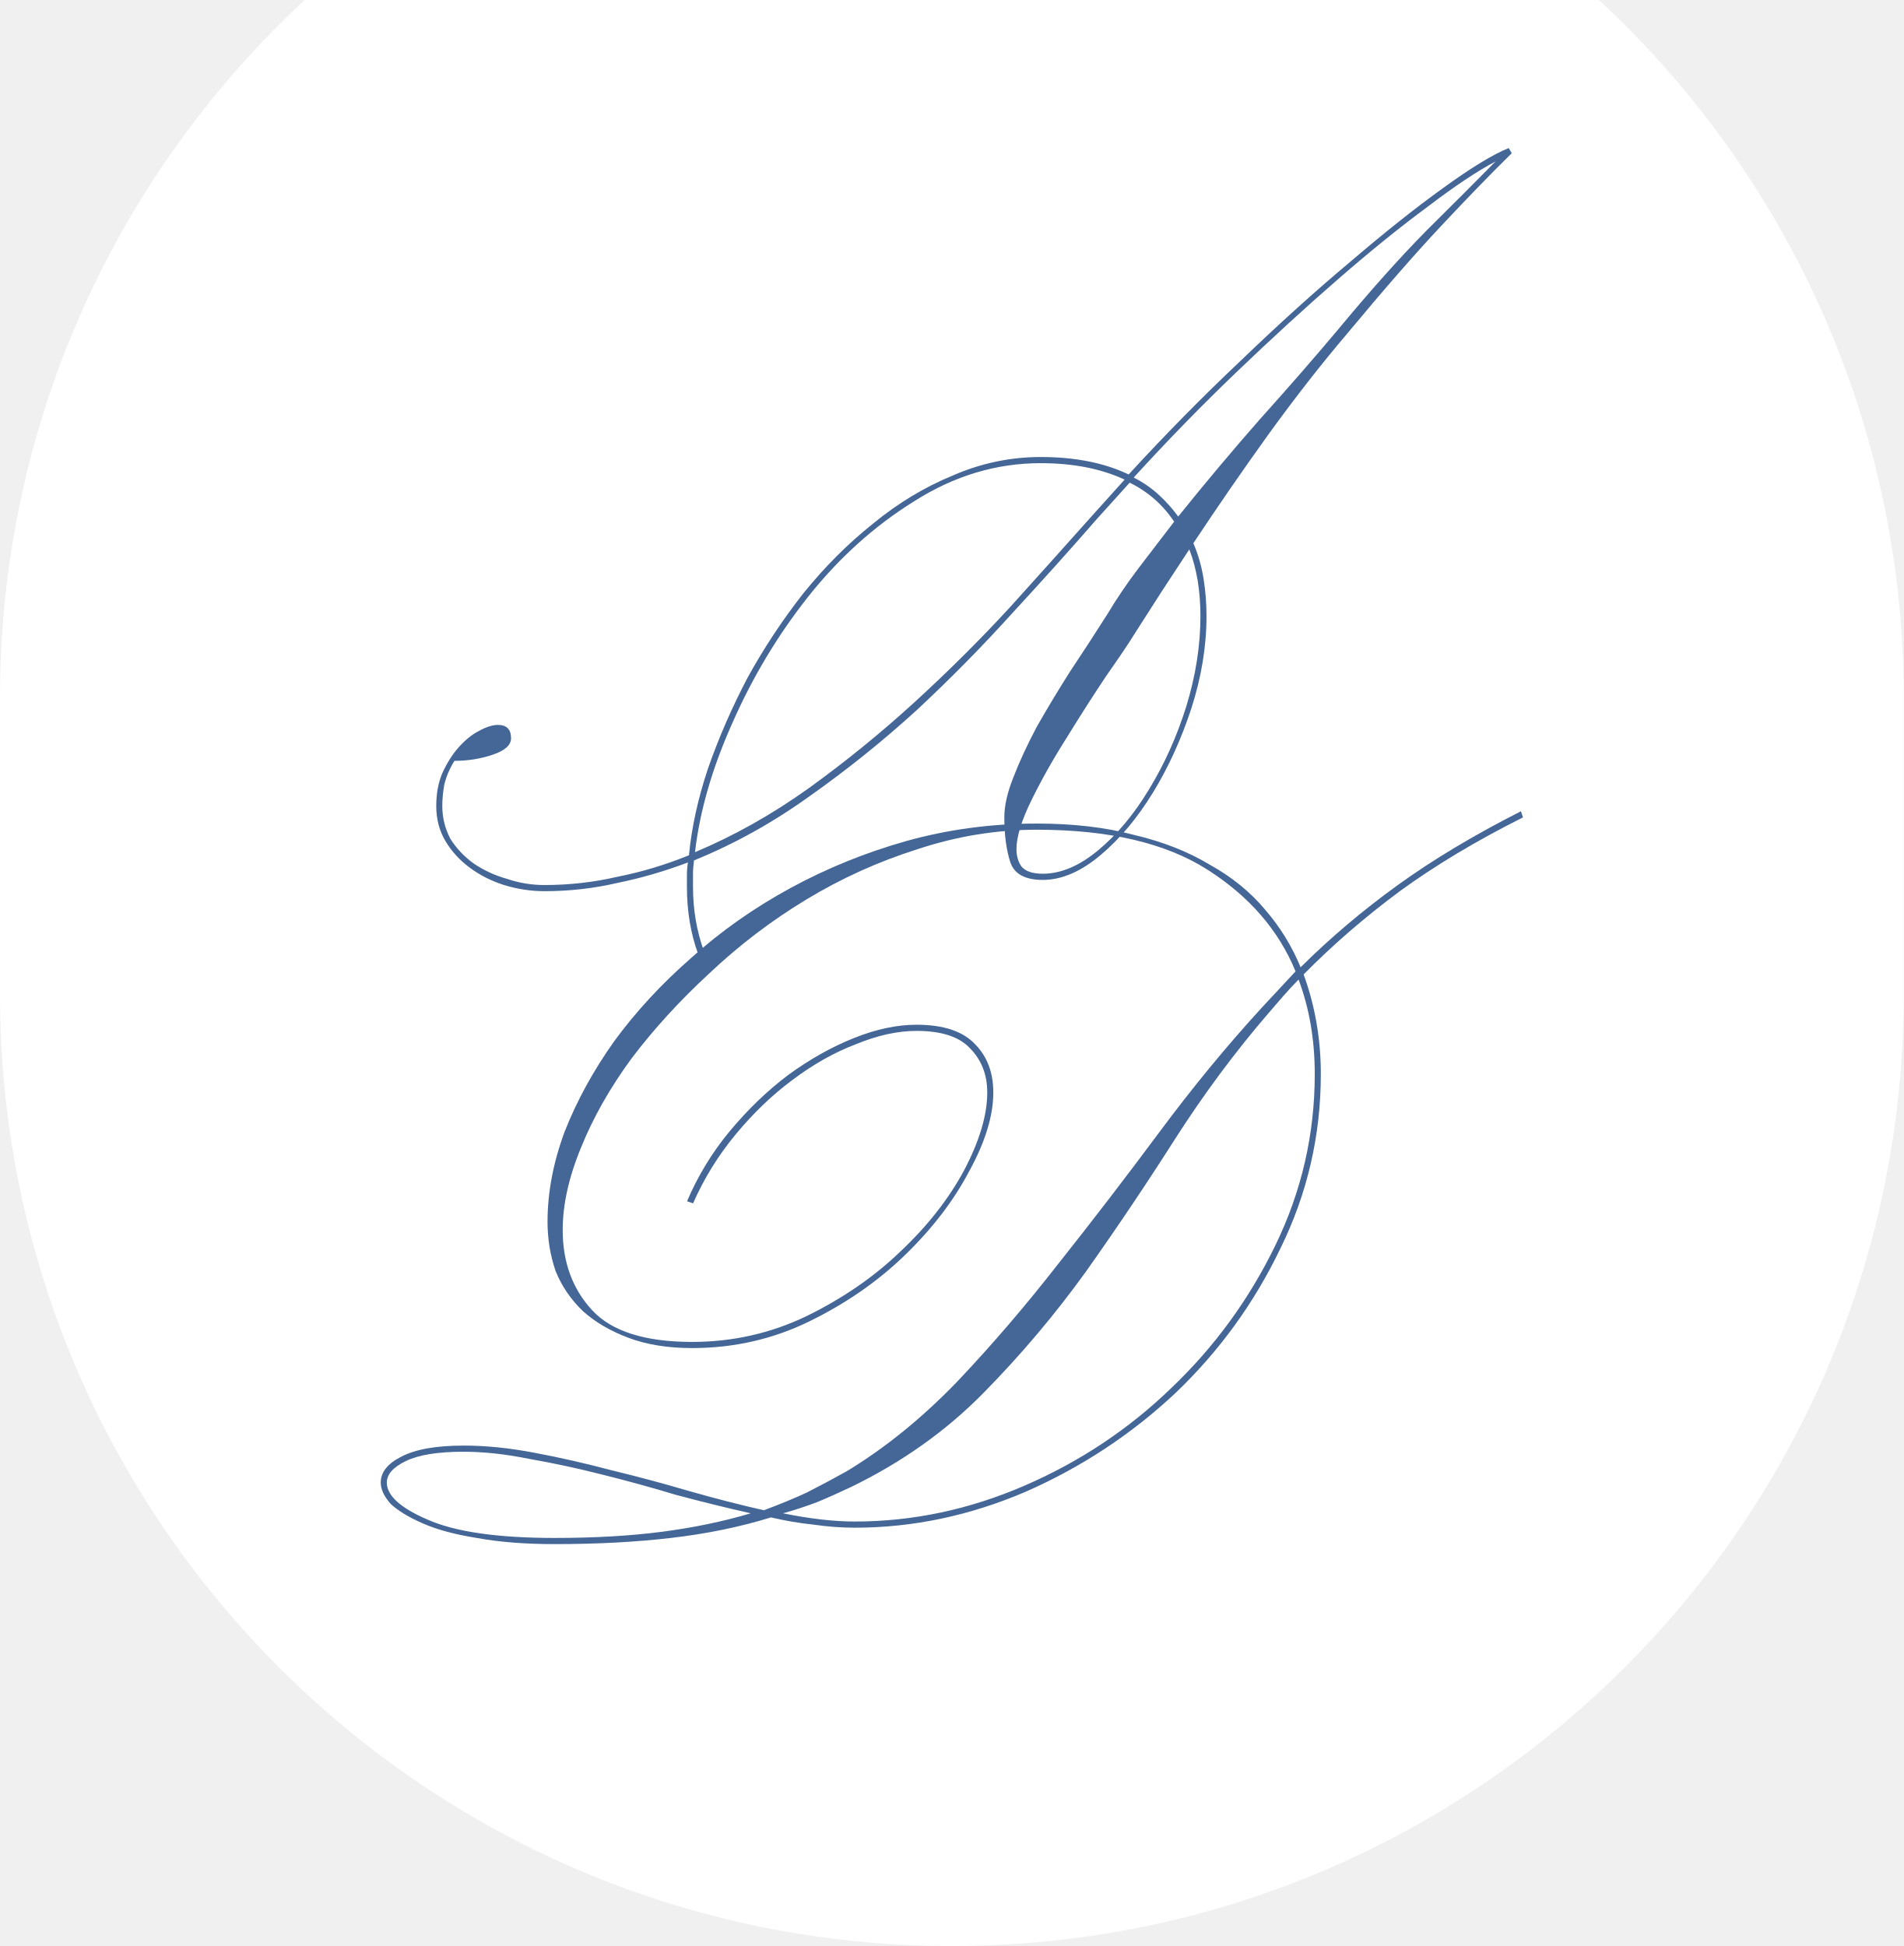
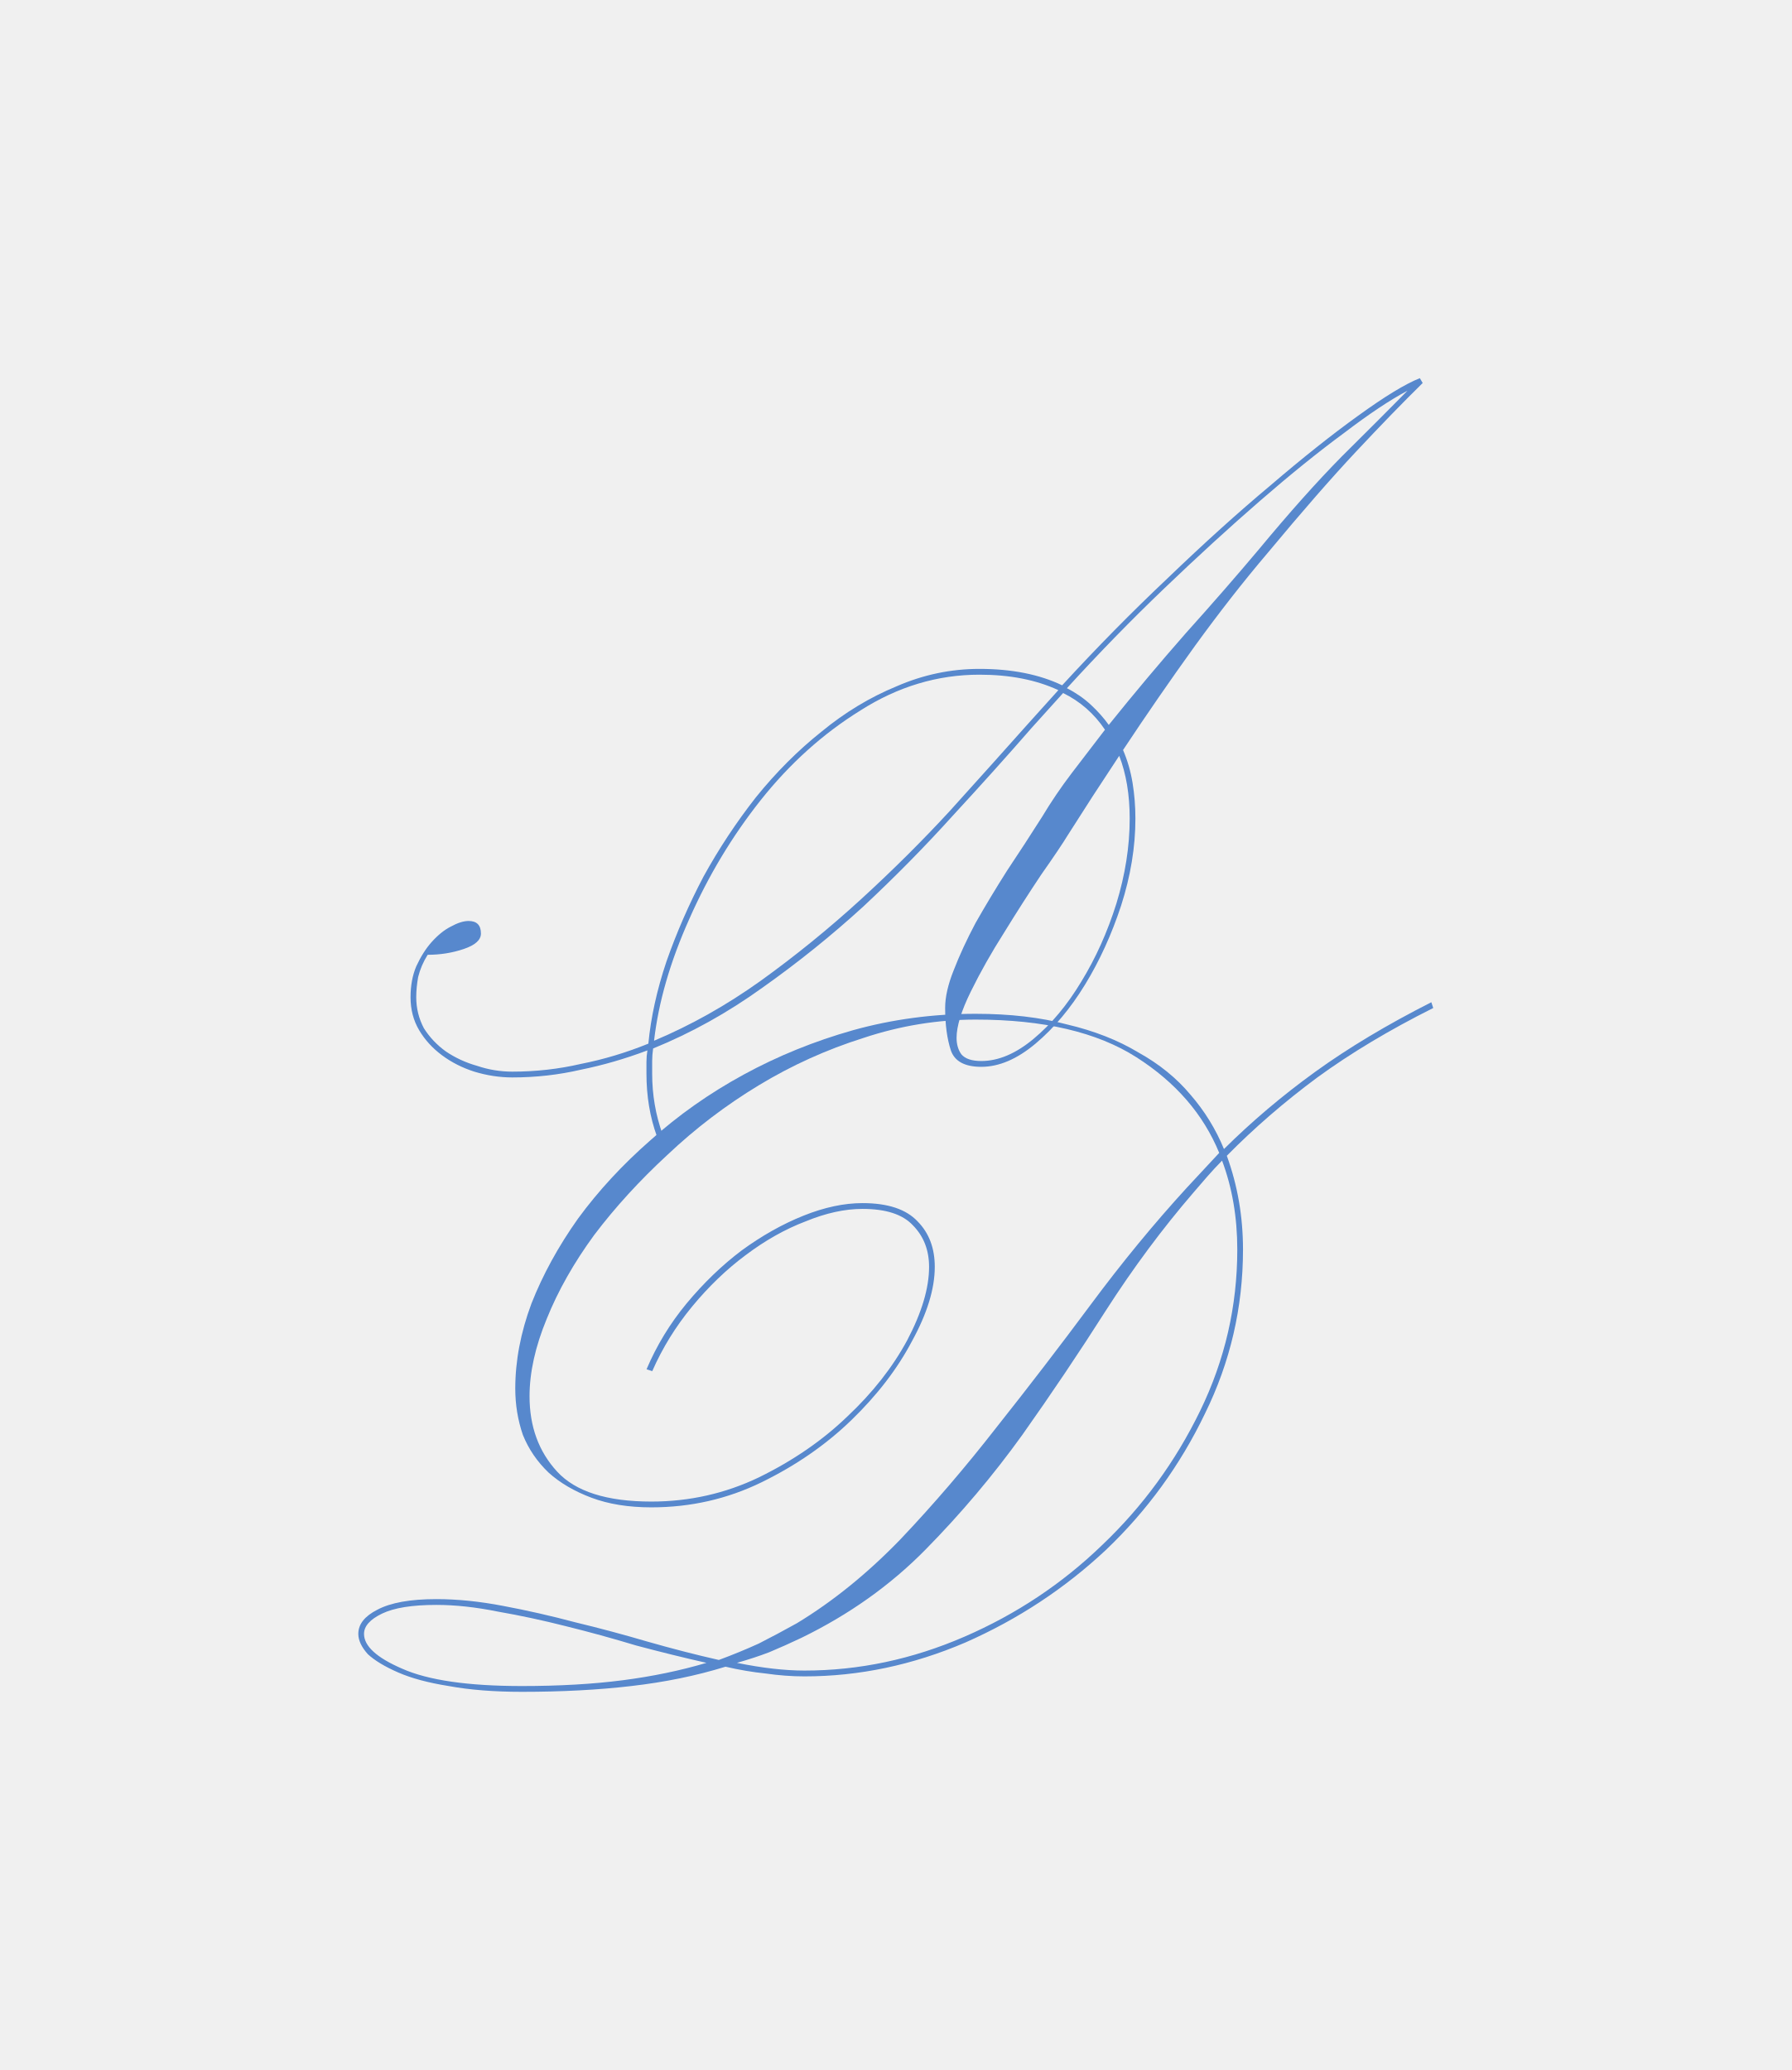
- <svg xmlns="http://www.w3.org/2000/svg" width="90" height="92" viewBox="0 0 90 92" fill="none">
-   <rect y="-12" width="90" height="104" rx="45" fill="white" />
-   <path d="M63.68 15.783C62.47 17.206 61.243 18.776 60.001 20.49C58.79 22.172 57.595 23.903 56.417 25.682C56.64 26.2 56.799 26.75 56.895 27.332C56.99 27.915 57.038 28.513 57.038 29.128C57.038 30.551 56.799 32.007 56.321 33.495C55.843 34.951 55.238 36.277 54.505 37.474C53.772 38.671 52.944 39.658 52.02 40.434C51.096 41.21 50.188 41.599 49.296 41.599C48.468 41.599 47.958 41.324 47.767 40.774C47.576 40.191 47.48 39.48 47.48 38.639C47.48 38.089 47.624 37.458 47.91 36.746C48.197 36.002 48.564 35.209 49.01 34.368C49.487 33.527 50.013 32.654 50.587 31.748C51.192 30.842 51.781 29.936 52.355 29.031C52.801 28.287 53.295 27.559 53.836 26.847C54.378 26.135 54.935 25.407 55.509 24.663C54.967 23.855 54.266 23.24 53.406 22.819L51.829 24.566C50.618 25.957 49.296 27.429 47.863 28.982C46.461 30.535 44.964 32.055 43.371 33.543C41.778 34.999 40.089 36.358 38.305 37.62C36.553 38.881 34.721 39.9 32.81 40.677C32.778 40.903 32.762 41.113 32.762 41.307C32.762 41.502 32.762 41.712 32.762 41.938C32.762 43.006 32.937 44.025 33.288 44.995L33.001 45.093C32.65 44.122 32.475 43.071 32.475 41.938C32.475 41.744 32.475 41.55 32.475 41.356C32.475 41.162 32.491 40.968 32.523 40.774C31.408 41.194 30.293 41.518 29.178 41.744C28.063 42.003 26.916 42.132 25.737 42.132C25.1 42.132 24.463 42.035 23.826 41.841C23.22 41.647 22.679 41.372 22.201 41.016C21.723 40.66 21.341 40.24 21.054 39.755C20.767 39.269 20.624 38.719 20.624 38.105C20.624 37.523 20.719 37.005 20.91 36.552C21.134 36.067 21.388 35.662 21.675 35.339C21.994 34.983 22.312 34.724 22.631 34.562C22.981 34.368 23.284 34.271 23.539 34.271C23.953 34.271 24.16 34.482 24.16 34.902C24.16 35.226 23.873 35.484 23.3 35.678C22.726 35.873 22.121 35.97 21.484 35.97C21.261 36.325 21.102 36.698 21.006 37.086C20.942 37.442 20.91 37.781 20.91 38.105C20.91 38.655 21.038 39.172 21.293 39.658C21.579 40.111 21.946 40.499 22.392 40.822C22.87 41.146 23.395 41.388 23.969 41.55C24.542 41.744 25.132 41.841 25.737 41.841C26.916 41.841 28.063 41.712 29.178 41.453C30.325 41.227 31.456 40.887 32.571 40.434C32.698 39.108 33.001 37.733 33.479 36.309C33.988 34.854 34.61 33.43 35.342 32.039C36.107 30.648 36.983 29.322 37.971 28.06C38.99 26.798 40.089 25.698 41.268 24.76C42.447 23.79 43.705 23.03 45.043 22.48C46.381 21.897 47.767 21.606 49.201 21.606C50.825 21.606 52.211 21.881 53.358 22.431C55.079 20.555 56.847 18.759 58.663 17.045C60.479 15.298 62.199 13.745 63.824 12.386C65.448 10.995 66.914 9.831 68.22 8.892C69.558 7.922 70.594 7.291 71.326 7L71.47 7.243C70.482 8.213 69.367 9.362 68.125 10.688C66.882 12.014 65.401 13.713 63.68 15.783ZM49.201 21.897C47.098 21.897 45.107 22.496 43.227 23.693C41.348 24.857 39.675 26.362 38.21 28.206C36.776 30.017 35.581 32.007 34.626 34.174C33.67 36.309 33.08 38.347 32.857 40.288C34.705 39.512 36.489 38.509 38.21 37.28C39.962 36.018 41.634 34.66 43.227 33.204C44.82 31.748 46.318 30.26 47.719 28.739C49.121 27.187 50.427 25.731 51.638 24.372L53.167 22.674C52.052 22.156 50.73 21.897 49.201 21.897ZM53.645 29.953C53.39 30.373 52.944 31.036 52.307 31.942C51.702 32.848 51.08 33.818 50.443 34.854C49.806 35.856 49.248 36.843 48.771 37.814C48.293 38.784 48.054 39.561 48.054 40.143C48.054 40.466 48.133 40.741 48.293 40.968C48.484 41.194 48.818 41.307 49.296 41.307C50.157 41.307 51.033 40.935 51.925 40.191C52.817 39.447 53.613 38.493 54.314 37.328C55.047 36.131 55.636 34.821 56.082 33.398C56.528 31.942 56.751 30.519 56.751 29.128C56.751 27.931 56.576 26.879 56.225 25.973C55.779 26.653 55.334 27.332 54.888 28.012C54.473 28.659 54.059 29.305 53.645 29.953ZM63.25 15.589C64.779 13.745 66.165 12.192 67.408 10.931C68.682 9.669 69.781 8.569 70.705 7.631C69.845 8.084 68.778 8.795 67.503 9.766C66.229 10.704 64.827 11.836 63.298 13.163C61.769 14.489 60.16 15.961 58.471 17.578C56.815 19.164 55.19 20.83 53.597 22.577C54.043 22.803 54.441 23.078 54.792 23.402C55.142 23.725 55.445 24.065 55.7 24.421C56.974 22.835 58.264 21.299 59.571 19.811C60.909 18.323 62.135 16.915 63.25 15.589Z" fill="#456797" />
-   <path d="M72 38.644C69.802 39.744 67.858 40.908 66.17 42.138C64.513 43.367 63 44.677 61.63 46.068C62.172 47.556 62.443 49.126 62.443 50.775C62.443 53.687 61.805 56.437 60.531 59.025C59.288 61.613 57.632 63.893 55.561 65.867C53.49 67.808 51.133 69.361 48.489 70.525C45.844 71.657 43.152 72.224 40.412 72.224C39.775 72.224 39.122 72.175 38.453 72.078C37.816 72.013 37.147 71.9 36.446 71.738C34.98 72.191 33.404 72.515 31.715 72.709C30.058 72.903 28.227 73 26.22 73C24.818 73 23.591 72.903 22.54 72.709C21.52 72.547 20.676 72.321 20.007 72.029C19.338 71.738 18.828 71.431 18.478 71.108C18.159 70.752 18 70.412 18 70.088C18 69.603 18.319 69.199 18.956 68.875C19.625 68.519 20.612 68.342 21.919 68.342C22.97 68.342 24.085 68.455 25.264 68.681C26.474 68.908 27.685 69.183 28.896 69.506C30.106 69.797 31.317 70.121 32.527 70.477C33.77 70.832 34.965 71.14 36.111 71.399C36.812 71.14 37.481 70.865 38.119 70.574C38.756 70.25 39.393 69.91 40.03 69.555C41.846 68.455 43.582 67.047 45.239 65.333C46.896 63.586 48.504 61.71 50.066 59.704C51.658 57.698 53.235 55.644 54.797 53.541C56.358 51.438 57.966 49.481 59.623 47.67L61.248 45.923C60.451 43.982 59.066 42.38 57.09 41.119C55.115 39.857 52.423 39.226 49.014 39.226C47.103 39.226 45.223 39.534 43.375 40.148C41.527 40.731 39.775 41.523 38.119 42.526C36.462 43.529 34.933 44.694 33.531 46.02C32.129 47.314 30.903 48.656 29.851 50.047C28.832 51.438 28.035 52.846 27.462 54.269C26.889 55.66 26.602 56.954 26.602 58.151C26.602 59.672 27.064 60.933 27.988 61.936C28.912 62.939 30.488 63.441 32.719 63.441C34.63 63.441 36.43 63.036 38.119 62.227C39.839 61.386 41.32 60.367 42.563 59.17C43.837 57.973 44.841 56.695 45.574 55.337C46.306 53.946 46.673 52.716 46.673 51.649C46.673 50.808 46.402 50.112 45.86 49.562C45.35 49.012 44.506 48.737 43.327 48.737C42.435 48.737 41.48 48.948 40.46 49.368C39.441 49.756 38.437 50.322 37.45 51.066C36.494 51.778 35.602 52.636 34.773 53.638C33.945 54.641 33.276 55.725 32.766 56.889L32.48 56.792C32.989 55.596 33.658 54.496 34.487 53.493C35.347 52.458 36.271 51.568 37.258 50.824C38.278 50.08 39.313 49.498 40.365 49.077C41.416 48.656 42.404 48.446 43.327 48.446C44.602 48.446 45.526 48.754 46.099 49.368C46.673 49.95 46.959 50.711 46.959 51.649C46.959 52.749 46.577 53.994 45.812 55.385C45.08 56.776 44.06 58.103 42.754 59.364C41.48 60.594 39.982 61.629 38.262 62.47C36.542 63.311 34.694 63.732 32.719 63.732C31.572 63.732 30.568 63.57 29.708 63.246C28.848 62.923 28.131 62.502 27.558 61.985C26.984 61.435 26.554 60.804 26.267 60.092C26.012 59.348 25.885 58.572 25.885 57.763C25.885 56.372 26.156 54.949 26.697 53.493C27.271 52.037 28.051 50.614 29.039 49.222C30.058 47.831 31.269 46.521 32.671 45.292C34.073 44.03 35.634 42.93 37.354 41.992C39.074 41.054 40.906 40.31 42.85 39.76C44.825 39.21 46.88 38.935 49.014 38.935C50.734 38.935 52.264 39.113 53.602 39.469C54.972 39.792 56.166 40.261 57.186 40.876C58.237 41.459 59.113 42.17 59.814 43.011C60.515 43.82 61.073 44.726 61.487 45.729C62.889 44.338 64.418 43.044 66.074 41.847C67.731 40.65 69.674 39.485 71.904 38.353L72 38.644ZM62.156 50.775C62.156 49.158 61.901 47.67 61.391 46.311C61.136 46.57 60.881 46.845 60.627 47.136C60.404 47.395 60.181 47.654 59.958 47.912C58.397 49.724 56.931 51.697 55.561 53.833C54.223 55.935 52.821 58.022 51.356 60.092C49.89 62.13 48.266 64.055 46.481 65.867C44.729 67.646 42.658 69.118 40.269 70.283C39.727 70.541 39.186 70.784 38.644 71.01C38.135 71.205 37.593 71.382 37.02 71.544C38.294 71.803 39.425 71.932 40.412 71.932C43.152 71.932 45.828 71.366 48.441 70.234C51.053 69.102 53.363 67.565 55.37 65.624C57.409 63.683 59.05 61.435 60.292 58.879C61.535 56.323 62.156 53.622 62.156 50.775ZM26.22 72.709C28.099 72.709 29.788 72.612 31.285 72.418C32.782 72.224 34.184 71.932 35.49 71.544C34.343 71.285 33.165 70.994 31.954 70.671C30.775 70.315 29.596 69.991 28.418 69.7C27.271 69.409 26.14 69.166 25.025 68.972C23.91 68.746 22.874 68.633 21.919 68.633C20.708 68.633 19.8 68.778 19.195 69.069C18.589 69.361 18.287 69.7 18.287 70.088C18.287 70.703 18.924 71.285 20.198 71.835C21.504 72.418 23.512 72.709 26.22 72.709Z" fill="#456797" />
+ <svg xmlns="http://www.w3.org/2000/svg" width="90" height="104" viewBox="0 0 90 104" fill="none">
+   <path d="M63.68 27.783C62.47 29.206 61.243 30.776 60.001 32.49C58.79 34.172 57.595 35.903 56.417 37.682C56.64 38.2 56.799 38.75 56.895 39.332C56.99 39.914 57.038 40.513 57.038 41.128C57.038 42.551 56.799 44.007 56.321 45.495C55.843 46.951 55.238 48.277 54.505 49.474C53.772 50.671 52.944 51.658 52.02 52.434C51.096 53.21 50.188 53.599 49.296 53.599C48.468 53.599 47.958 53.324 47.767 52.774C47.576 52.191 47.48 51.48 47.48 50.639C47.48 50.089 47.624 49.458 47.91 48.746C48.197 48.002 48.564 47.209 49.01 46.368C49.487 45.527 50.013 44.654 50.587 43.748C51.192 42.842 51.781 41.936 52.355 41.031C52.801 40.286 53.295 39.559 53.836 38.847C54.378 38.135 54.935 37.407 55.509 36.663C54.967 35.855 54.266 35.24 53.406 34.819L51.829 36.566C50.618 37.957 49.296 39.429 47.863 40.982C46.461 42.535 44.964 44.055 43.371 45.543C41.778 46.999 40.089 48.358 38.305 49.62C36.553 50.881 34.721 51.9 32.81 52.677C32.778 52.903 32.762 53.113 32.762 53.307C32.762 53.502 32.762 53.712 32.762 53.938C32.762 55.006 32.937 56.025 33.288 56.995L33.001 57.093C32.65 56.122 32.475 55.071 32.475 53.938C32.475 53.744 32.475 53.55 32.475 53.356C32.475 53.162 32.491 52.968 32.523 52.774C31.408 53.194 30.293 53.518 29.178 53.744C28.063 54.003 26.916 54.132 25.737 54.132C25.1 54.132 24.463 54.035 23.826 53.841C23.22 53.647 22.679 53.372 22.201 53.016C21.723 52.66 21.341 52.24 21.054 51.755C20.767 51.269 20.624 50.719 20.624 50.105C20.624 49.523 20.719 49.005 20.91 48.552C21.134 48.067 21.388 47.662 21.675 47.339C21.994 46.983 22.312 46.724 22.631 46.562C22.981 46.368 23.284 46.271 23.539 46.271C23.953 46.271 24.16 46.482 24.16 46.902C24.16 47.226 23.873 47.484 23.3 47.678C22.726 47.873 22.121 47.97 21.484 47.97C21.261 48.325 21.102 48.698 21.006 49.086C20.942 49.442 20.91 49.781 20.91 50.105C20.91 50.655 21.038 51.172 21.293 51.658C21.579 52.111 21.946 52.499 22.392 52.822C22.87 53.146 23.395 53.388 23.969 53.55C24.542 53.744 25.132 53.841 25.737 53.841C26.916 53.841 28.063 53.712 29.178 53.453C30.325 53.227 31.456 52.887 32.571 52.434C32.698 51.108 33.001 49.733 33.479 48.309C33.988 46.854 34.61 45.43 35.342 44.039C36.107 42.648 36.983 41.322 37.971 40.06C38.99 38.798 40.089 37.699 41.268 36.76C42.447 35.79 43.705 35.03 45.043 34.48C46.381 33.897 47.767 33.606 49.201 33.606C50.825 33.606 52.211 33.881 53.358 34.431C55.079 32.555 56.847 30.759 58.663 29.045C60.479 27.298 62.199 25.745 63.824 24.386C65.448 22.995 66.914 21.831 68.22 20.892C69.558 19.922 70.594 19.291 71.326 19L71.47 19.243C70.482 20.213 69.367 21.362 68.125 22.688C66.882 24.014 65.401 25.713 63.68 27.783ZM49.201 33.897C47.098 33.897 45.107 34.496 43.227 35.693C41.348 36.857 39.675 38.362 38.21 40.206C36.776 42.017 35.581 44.007 34.626 46.174C33.67 48.309 33.08 50.347 32.857 52.288C34.705 51.512 36.489 50.509 38.21 49.28C39.962 48.018 41.634 46.66 43.227 45.204C44.82 43.748 46.318 42.26 47.719 40.739C49.121 39.187 50.427 37.731 51.638 36.372L53.167 34.674C52.052 34.156 50.73 33.897 49.201 33.897ZM53.645 41.953C53.39 42.373 52.944 43.036 52.307 43.942C51.702 44.848 51.08 45.818 50.443 46.854C49.806 47.856 49.248 48.843 48.771 49.814C48.293 50.784 48.054 51.561 48.054 52.143C48.054 52.466 48.133 52.741 48.293 52.968C48.484 53.194 48.818 53.307 49.296 53.307C50.157 53.307 51.033 52.935 51.925 52.191C52.817 51.447 53.613 50.493 54.314 49.328C55.047 48.131 55.636 46.821 56.082 45.398C56.528 43.942 56.751 42.519 56.751 41.128C56.751 39.931 56.576 38.879 56.225 37.973C55.779 38.653 55.334 39.332 54.888 40.011C54.473 40.658 54.059 41.306 53.645 41.953ZM63.25 27.589C64.779 25.745 66.165 24.192 67.408 22.931C68.682 21.669 69.781 20.569 70.705 19.631C69.845 20.084 68.778 20.795 67.503 21.766C66.229 22.704 64.827 23.836 63.298 25.163C61.769 26.489 60.16 27.961 58.471 29.578C56.815 31.164 55.19 32.83 53.597 34.577C54.043 34.803 54.441 35.078 54.792 35.402C55.142 35.725 55.445 36.065 55.7 36.421C56.974 34.836 58.264 33.299 59.571 31.811C60.909 30.323 62.135 28.915 63.25 27.589Z" fill="#5788CD" />
+   <path d="M72 50.644C69.802 51.744 67.858 52.908 66.17 54.138C64.513 55.367 63 56.677 61.63 58.068C62.172 59.556 62.443 61.126 62.443 62.775C62.443 65.687 61.805 68.437 60.531 71.025C59.288 73.613 57.632 75.893 55.561 77.867C53.49 79.808 51.133 81.361 48.489 82.525C45.844 83.657 43.152 84.224 40.412 84.224C39.775 84.224 39.122 84.175 38.453 84.078C37.816 84.013 37.147 83.9 36.446 83.738C34.98 84.191 33.404 84.515 31.715 84.709C30.058 84.903 28.227 85 26.22 85C24.818 85 23.591 84.903 22.54 84.709C21.52 84.547 20.676 84.321 20.007 84.029C19.338 83.738 18.828 83.431 18.478 83.108C18.159 82.752 18 82.412 18 82.088C18 81.603 18.319 81.199 18.956 80.875C19.625 80.519 20.612 80.342 21.919 80.342C22.97 80.342 24.085 80.455 25.264 80.681C26.474 80.908 27.685 81.183 28.896 81.506C30.106 81.797 31.317 82.121 32.527 82.477C33.77 82.832 34.965 83.14 36.111 83.399C36.812 83.14 37.481 82.865 38.119 82.574C38.756 82.25 39.393 81.91 40.03 81.555C41.846 80.455 43.582 79.047 45.239 77.333C46.896 75.586 48.504 73.71 50.066 71.704C51.658 69.698 53.235 67.644 54.797 65.541C56.358 63.438 57.966 61.481 59.623 59.67L61.248 57.923C60.451 55.982 59.066 54.38 57.09 53.119C55.115 51.857 52.423 51.226 49.014 51.226C47.103 51.226 45.223 51.534 43.375 52.148C41.527 52.731 39.775 53.523 38.119 54.526C36.462 55.529 34.933 56.694 33.531 58.02C32.129 59.314 30.903 60.656 29.851 62.047C28.832 63.438 28.035 64.846 27.462 66.269C26.889 67.66 26.602 68.954 26.602 70.151C26.602 71.672 27.064 72.933 27.988 73.936C28.912 74.939 30.488 75.441 32.719 75.441C34.63 75.441 36.43 75.036 38.119 74.227C39.839 73.386 41.32 72.367 42.563 71.17C43.837 69.973 44.841 68.695 45.574 67.337C46.306 65.946 46.673 64.716 46.673 63.649C46.673 62.808 46.402 62.112 45.86 61.562C45.35 61.012 44.506 60.737 43.327 60.737C42.435 60.737 41.48 60.948 40.46 61.368C39.441 61.756 38.437 62.322 37.45 63.066C36.494 63.778 35.602 64.635 34.773 65.638C33.945 66.641 33.276 67.725 32.766 68.889L32.48 68.793C32.989 67.596 33.658 66.496 34.487 65.493C35.347 64.458 36.271 63.568 37.258 62.824C38.278 62.08 39.313 61.498 40.365 61.077C41.416 60.656 42.404 60.446 43.327 60.446C44.602 60.446 45.526 60.754 46.099 61.368C46.673 61.95 46.959 62.711 46.959 63.649C46.959 64.749 46.577 65.994 45.812 67.385C45.08 68.776 44.06 70.103 42.754 71.364C41.48 72.594 39.982 73.629 38.262 74.47C36.542 75.311 34.694 75.732 32.719 75.732C31.572 75.732 30.568 75.57 29.708 75.246C28.848 74.923 28.131 74.502 27.558 73.985C26.984 73.435 26.554 72.804 26.267 72.092C26.012 71.348 25.885 70.572 25.885 69.763C25.885 68.372 26.156 66.948 26.697 65.493C27.271 64.037 28.051 62.614 29.039 61.222C30.058 59.831 31.269 58.521 32.671 57.292C34.073 56.03 35.634 54.93 37.354 53.992C39.074 53.054 40.906 52.31 42.85 51.76C44.825 51.21 46.88 50.935 49.014 50.935C50.734 50.935 52.264 51.113 53.602 51.469C54.972 51.792 56.166 52.261 57.186 52.876C58.237 53.459 59.113 54.17 59.814 55.011C60.515 55.82 61.073 56.726 61.487 57.729C62.889 56.338 64.418 55.044 66.074 53.847C67.731 52.65 69.674 51.485 71.904 50.353L72 50.644ZM62.156 62.775C62.156 61.158 61.901 59.67 61.391 58.311C61.136 58.57 60.881 58.845 60.627 59.136C60.404 59.395 60.181 59.654 59.958 59.912C58.397 61.724 56.931 63.697 55.561 65.832C54.223 67.935 52.821 70.022 51.356 72.092C49.89 74.13 48.266 76.055 46.481 77.867C44.729 79.646 42.658 81.118 40.269 82.283C39.727 82.541 39.186 82.784 38.644 83.01C38.135 83.205 37.593 83.382 37.02 83.544C38.294 83.803 39.425 83.932 40.412 83.932C43.152 83.932 45.828 83.366 48.441 82.234C51.053 81.102 53.363 79.565 55.37 77.624C57.409 75.683 59.05 73.435 60.292 70.879C61.535 68.323 62.156 65.622 62.156 62.775ZM26.22 84.709C28.099 84.709 29.788 84.612 31.285 84.418C32.782 84.224 34.184 83.932 35.49 83.544C34.343 83.285 33.165 82.994 31.954 82.671C30.775 82.315 29.596 81.991 28.418 81.7C27.271 81.409 26.14 81.166 25.025 80.972C23.91 80.746 22.874 80.633 21.919 80.633C20.708 80.633 19.8 80.778 19.195 81.069C18.589 81.361 18.287 81.7 18.287 82.088C18.287 82.703 18.924 83.285 20.198 83.835C21.504 84.418 23.512 84.709 26.22 84.709Z" fill="#5788CD" />
</svg>
